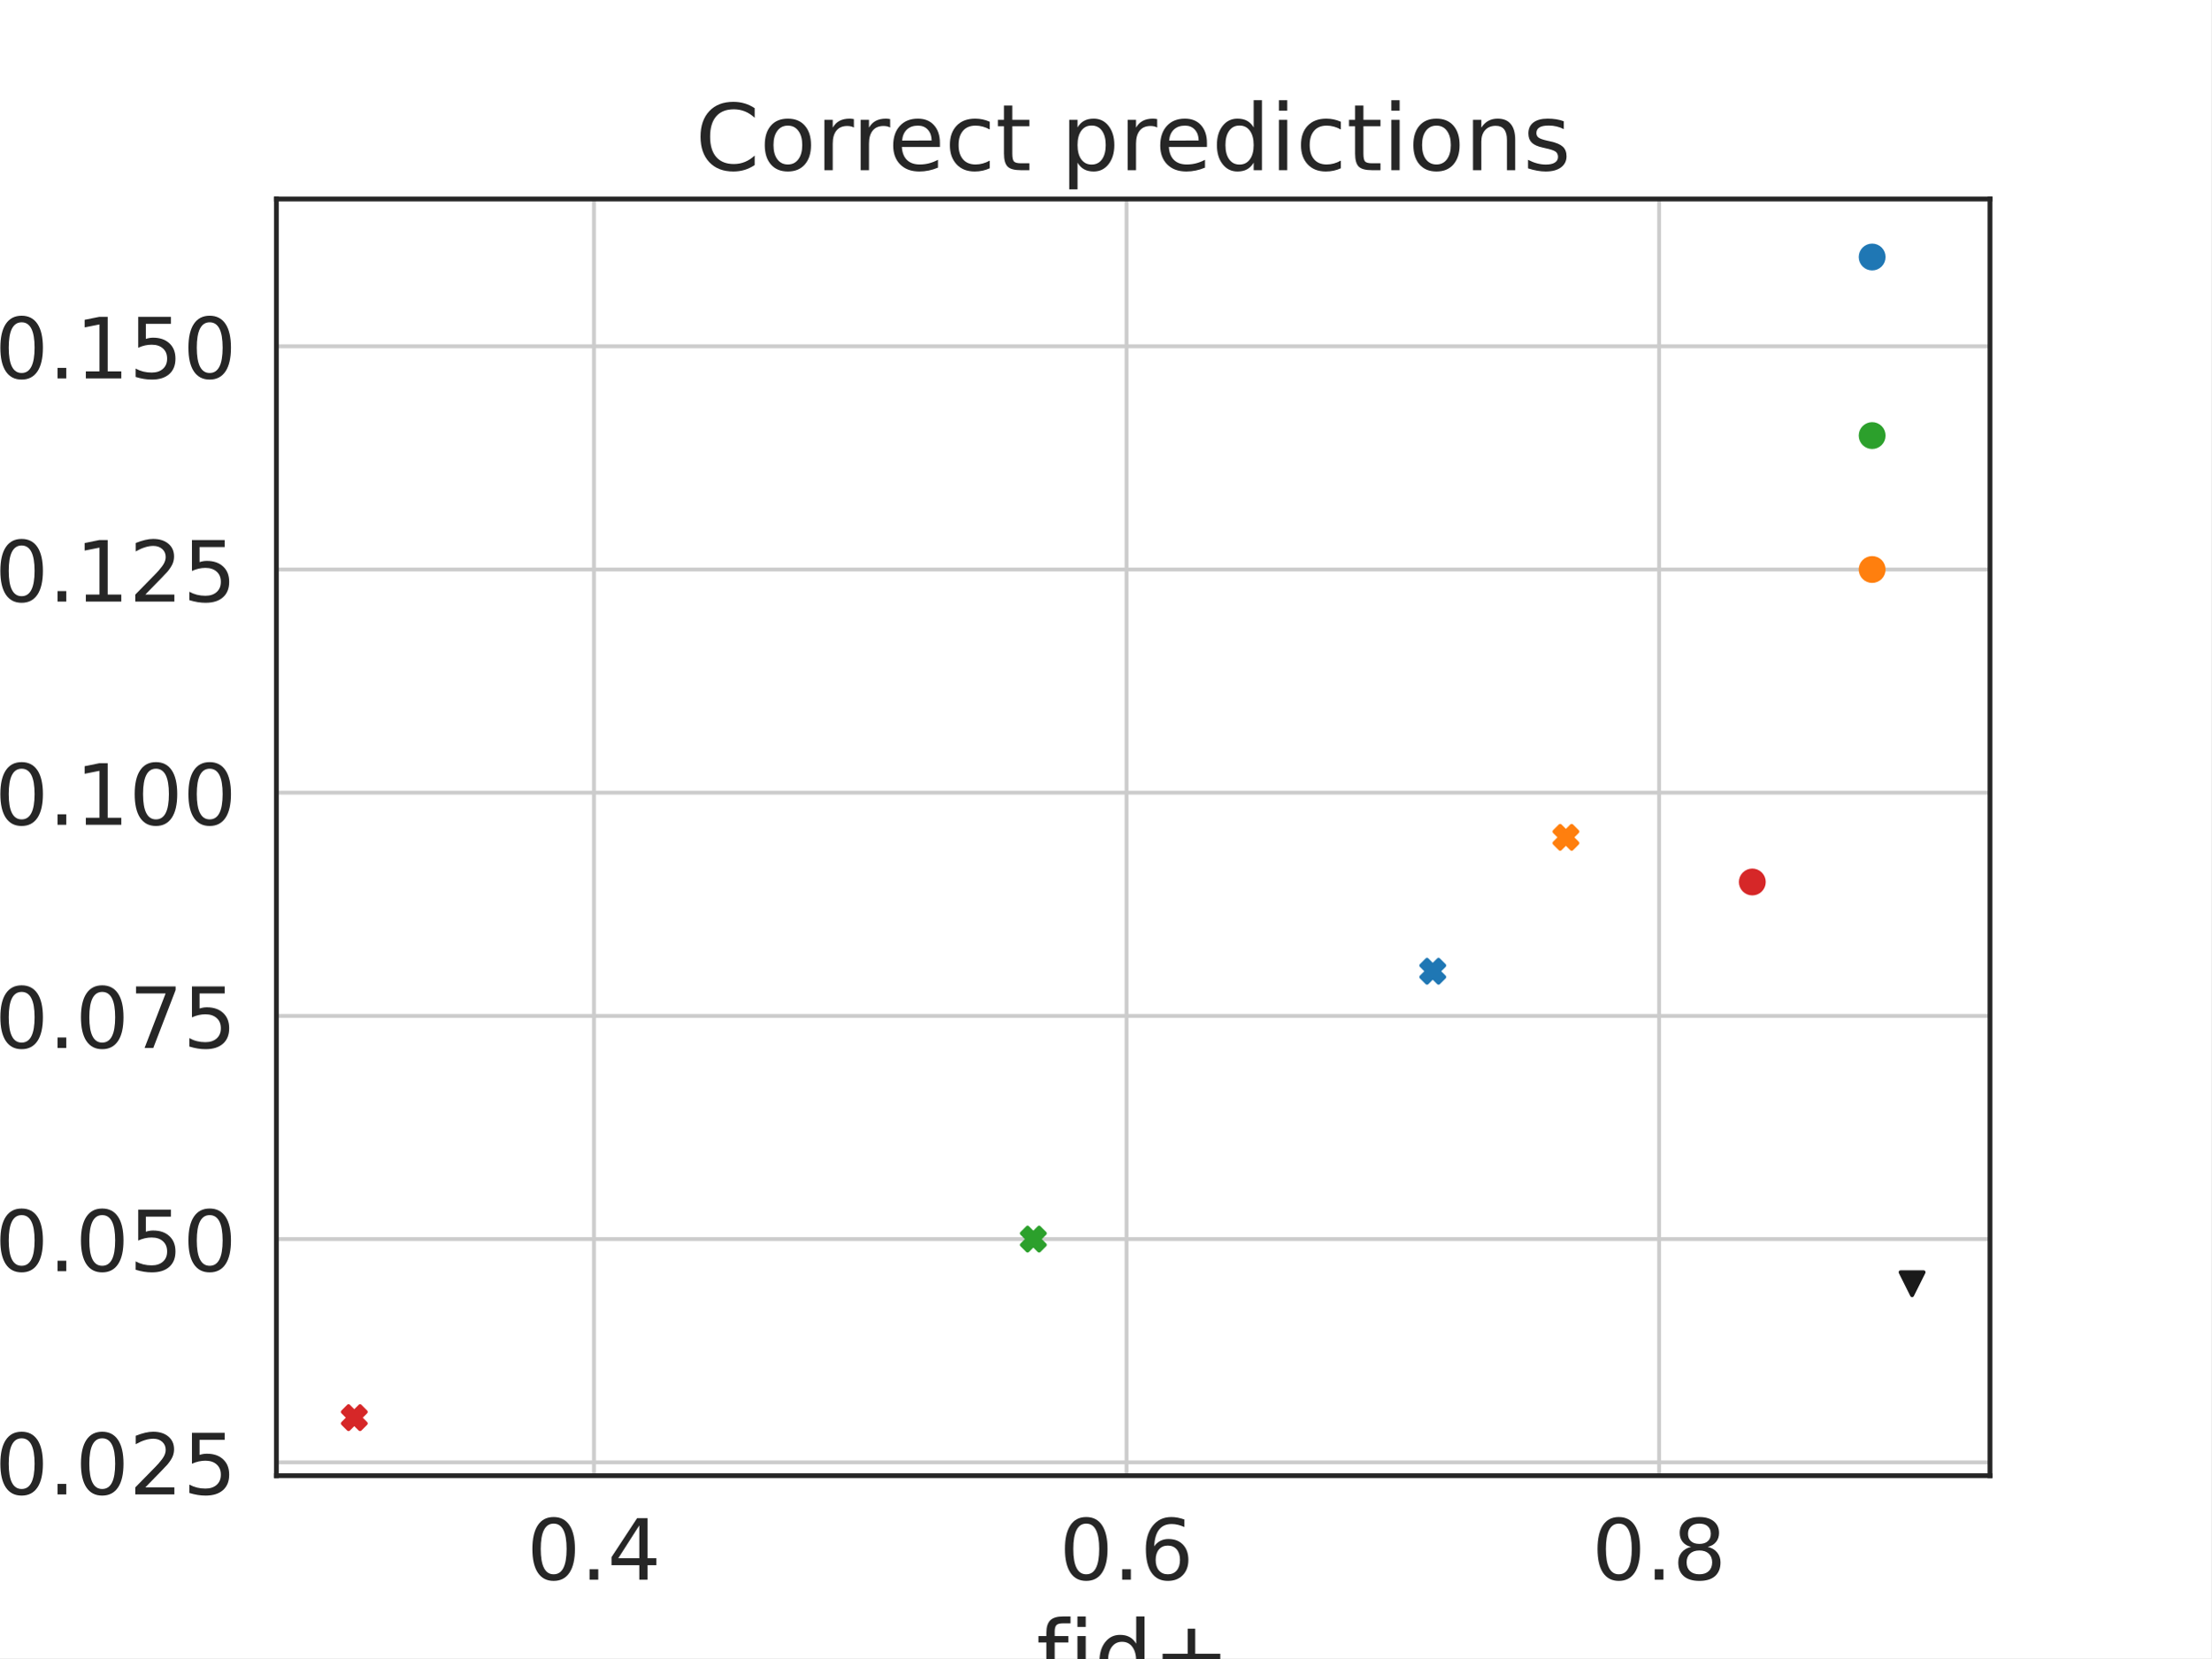
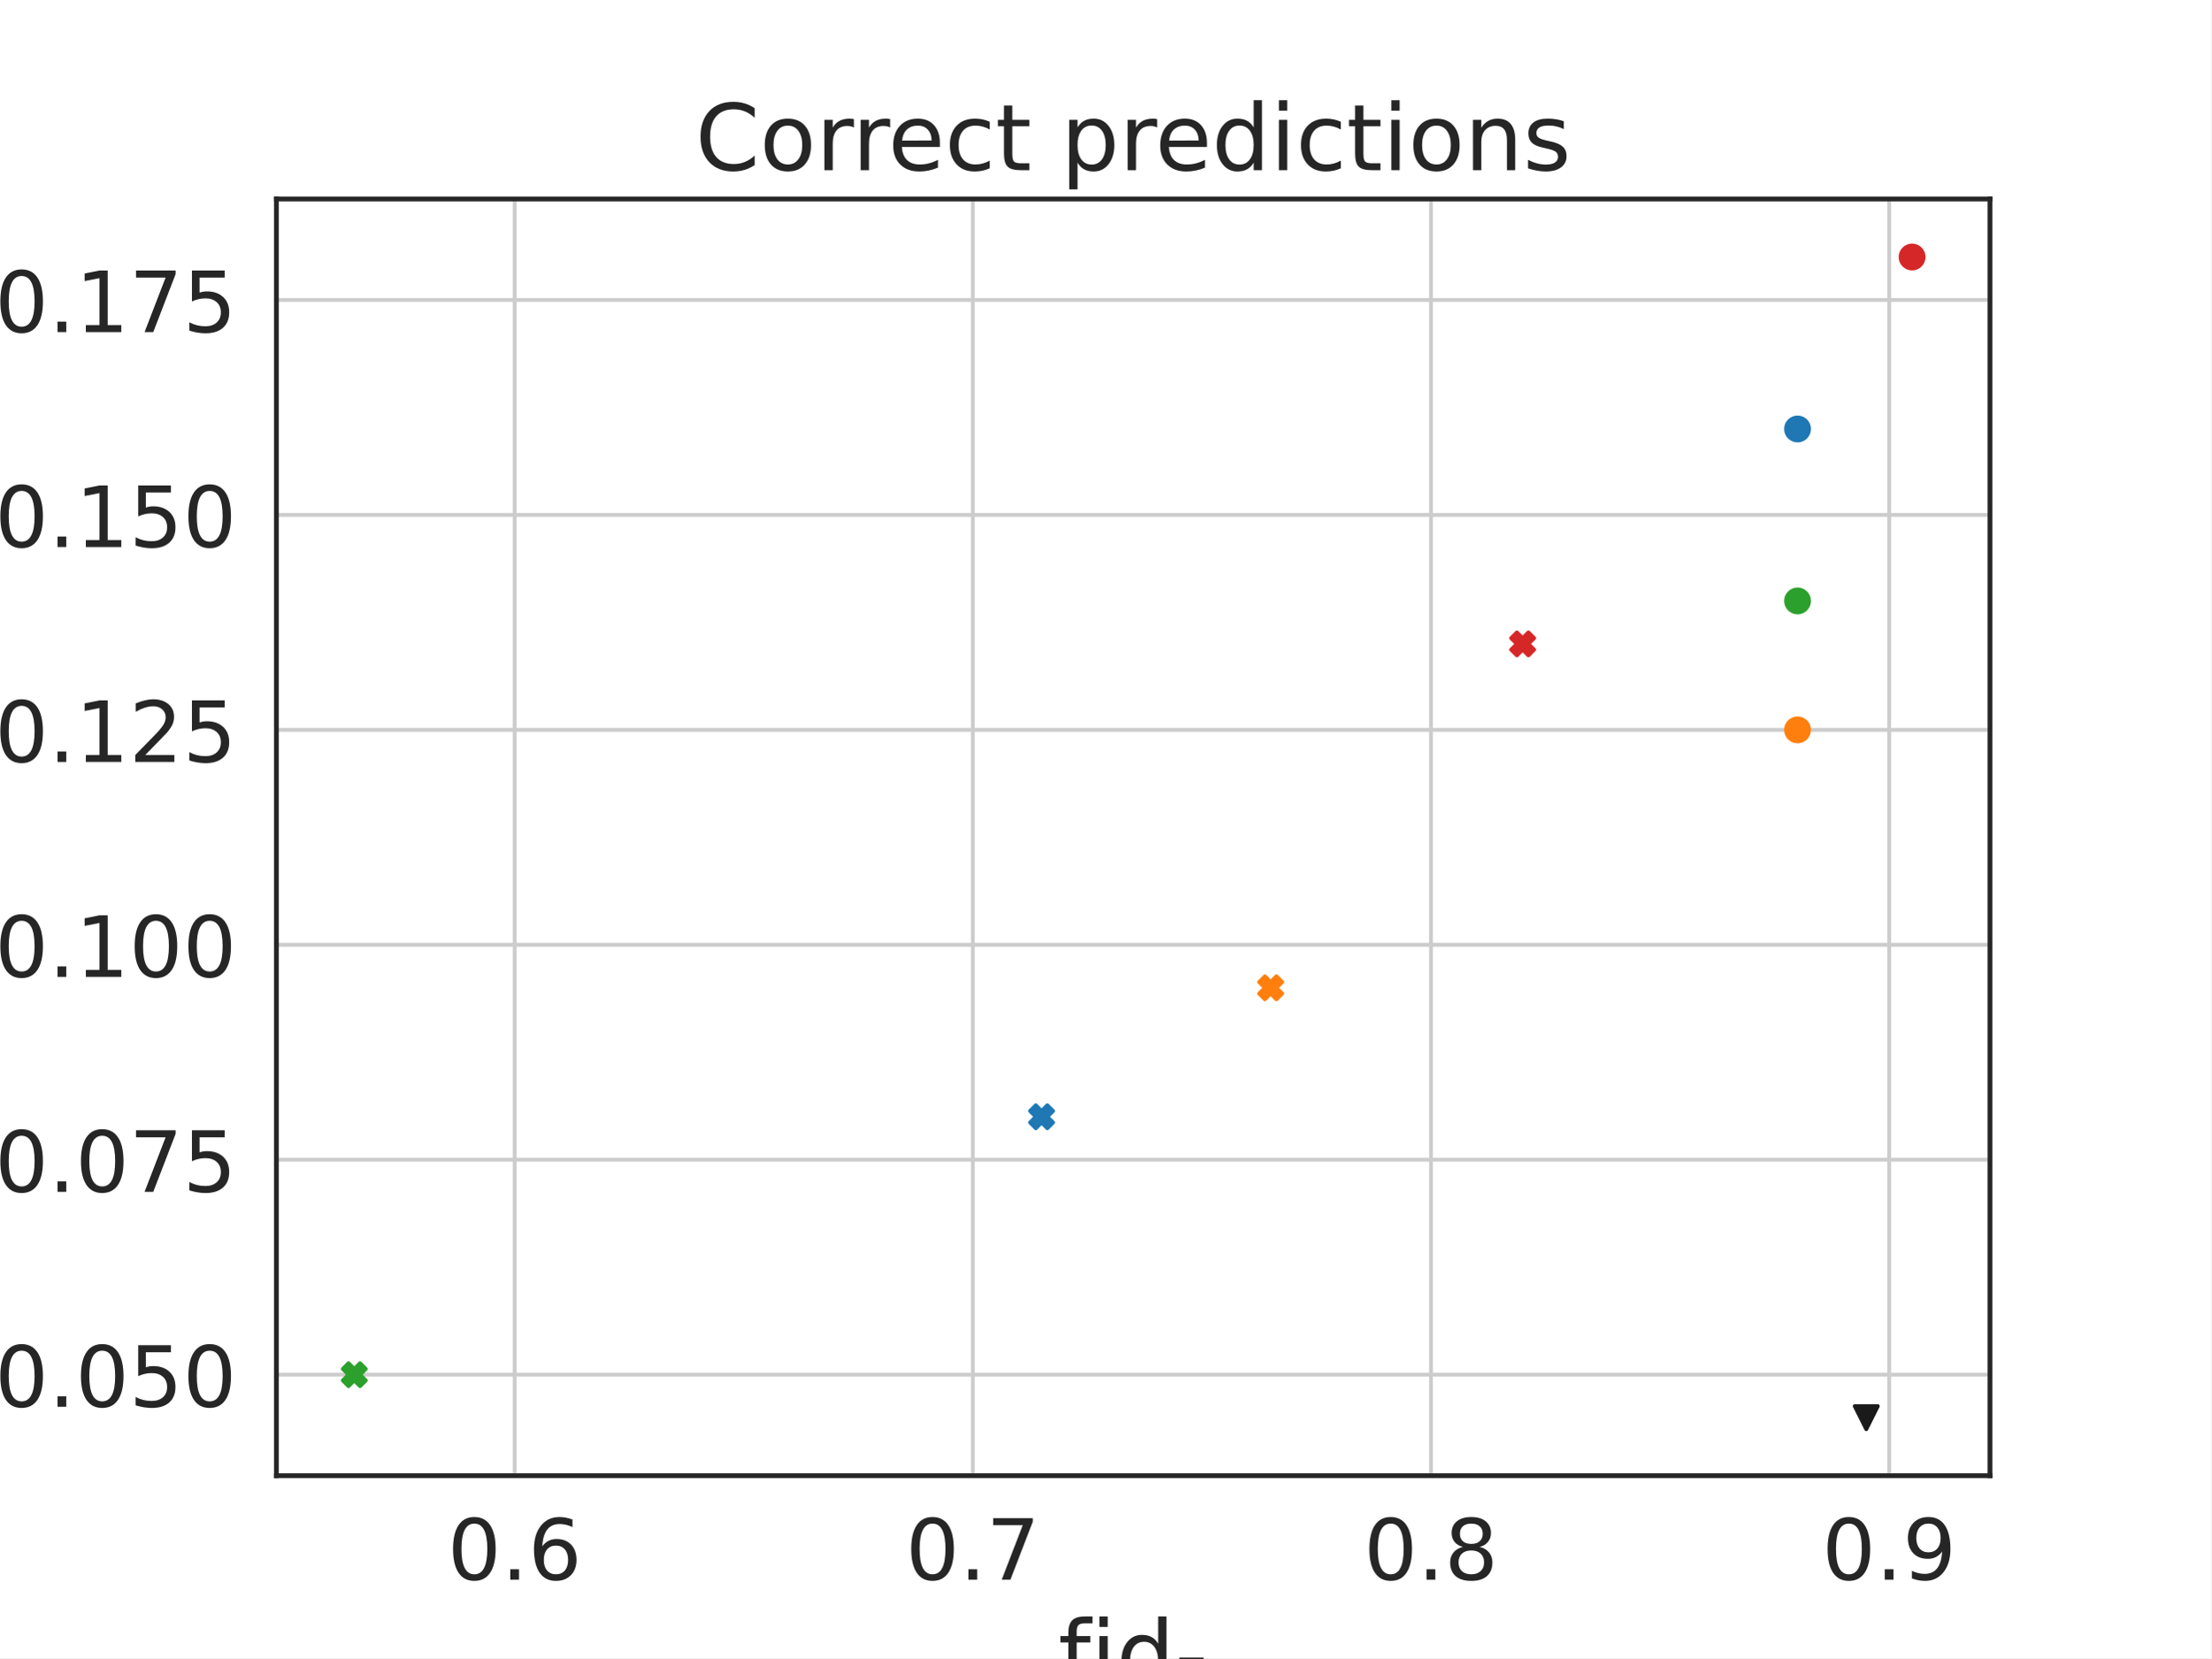
<svg xmlns="http://www.w3.org/2000/svg" xmlns:xlink="http://www.w3.org/1999/xlink" width="460.8pt" height="345.6pt" viewBox="0 0 460.8 345.6" version="1.1">
  <defs>
    <style type="text/css">*{stroke-linejoin: round; stroke-linecap: butt}</style>
  </defs>
  <g id="figure_1">
    <g id="patch_1">
      <path d="M 0 345.6  L 460.8 345.6  L 460.8 0  L 0 0  z " style="fill: #ffffff" />
    </g>
    <g id="axes_1">
      <g id="patch_2">
        <path d="M 57.6 307.584  L 414.72 307.584  L 414.72 41.472  L 57.6 41.472  z " style="fill: #ffffff" />
      </g>
      <g id="matplotlib.axis_1">
        <g id="xtick_1">
          <g id="line2d_1">
-             <path d="M 123.78 307.584  L 123.78 41.472  " clip-path="url(#p5eaed140d3)" style="fill: none; stroke: #cccccc; stroke-width: 0.8; stroke-linecap: round" />
+             <path d="M 107.253 307.584  L 107.253 41.472  " clip-path="url(#p70c3d993a8)" style="fill: none; stroke: #cccccc; stroke-width: 0.8; stroke-linecap: round" />
          </g>
          <g id="text_1">
-             <g style="fill: #262626" transform="translate(109.7848 329.2572)scale(0.176 -0.176)">
+             <g style="fill: #262626" transform="translate(93.2583 329.2572)scale(0.176 -0.176)">
              <defs>
                <path id="DejaVuSans-30" d="M 2034 4250  Q 1547 4250 1301 3770  Q 1056 3291 1056 2328  Q 1056 1369 1301 889  Q 1547 409 2034 409  Q 2525 409 2770 889  Q 3016 1369 3016 2328  Q 3016 3291 2770 3770  Q 2525 4250 2034 4250  z M 2034 4750  Q 2819 4750 3233 4129  Q 3647 3509 3647 2328  Q 3647 1150 3233 529  Q 2819 -91 2034 -91  Q 1250 -91 836 529  Q 422 1150 422 2328  Q 422 3509 836 4129  Q 1250 4750 2034 4750  z " transform="scale(0.015625)" />
                <path id="DejaVuSans-2e" d="M 684 794  L 1344 794  L 1344 0  L 684 0  L 684 794  z " transform="scale(0.015625)" />
-                 <path id="DejaVuSans-34" d="M 2419 4116  L 825 1625  L 2419 1625  L 2419 4116  z M 2253 4666  L 3047 4666  L 3047 1625  L 3713 1625  L 3713 1100  L 3047 1100  L 3047 0  L 2419 0  L 2419 1100  L 313 1100  L 313 1709  L 2253 4666  z " transform="scale(0.015625)" />
-               </defs>
-               <use xlink:href="#DejaVuSans-30" />
-               <use xlink:href="#DejaVuSans-2e" x="63.623" />
-               <use xlink:href="#DejaVuSans-34" x="95.41" />
+                 <path id="DejaVuSans-36" d="M 2113 2584  Q 1688 2584 1439 2293  Q 1191 2003 1191 1497  Q 1191 994 1439 701  Q 1688 409 2113 409  Q 2538 409 2786 701  Q 3034 994 3034 1497  Q 3034 2003 2786 2293  Q 2538 2584 2113 2584  z M 3366 4563  L 3366 3988  Q 3128 4100 2886 4159  Q 2644 4219 2406 4219  Q 1781 4219 1451 3797  Q 1122 3375 1075 2522  Q 1259 2794 1537 2939  Q 1816 3084 2150 3084  Q 2853 3084 3261 2657  Q 3669 2231 3669 1497  Q 3669 778 3244 343  Q 2819 -91 2113 -91  Q 1303 -91 875 529  Q 447 1150 447 2328  Q 447 3434 972 4092  Q 1497 4750 2381 4750  Q 2619 4750 2861 4703  Q 3103 4656 3366 4563  z " transform="scale(0.015625)" />
+               </defs>
+               <use xlink:href="#DejaVuSans-30" />
+               <use xlink:href="#DejaVuSans-2e" x="63.623" />
+               <use xlink:href="#DejaVuSans-36" x="95.41" />
            </g>
          </g>
        </g>
        <g id="xtick_2">
          <g id="line2d_2">
-             <path d="M 234.773 307.584  L 234.773 41.472  " clip-path="url(#p5eaed140d3)" style="fill: none; stroke: #cccccc; stroke-width: 0.8; stroke-linecap: round" />
+             <path d="M 202.74 307.584  L 202.74 41.472  " clip-path="url(#p70c3d993a8)" style="fill: none; stroke: #cccccc; stroke-width: 0.8; stroke-linecap: round" />
          </g>
          <g id="text_2">
-             <g style="fill: #262626" transform="translate(220.7778 329.2572)scale(0.176 -0.176)">
-               <defs>
-                 <path id="DejaVuSans-36" d="M 2113 2584  Q 1688 2584 1439 2293  Q 1191 2003 1191 1497  Q 1191 994 1439 701  Q 1688 409 2113 409  Q 2538 409 2786 701  Q 3034 994 3034 1497  Q 3034 2003 2786 2293  Q 2538 2584 2113 2584  z M 3366 4563  L 3366 3988  Q 3128 4100 2886 4159  Q 2644 4219 2406 4219  Q 1781 4219 1451 3797  Q 1122 3375 1075 2522  Q 1259 2794 1537 2939  Q 1816 3084 2150 3084  Q 2853 3084 3261 2657  Q 3669 2231 3669 1497  Q 3669 778 3244 343  Q 2819 -91 2113 -91  Q 1303 -91 875 529  Q 447 1150 447 2328  Q 447 3434 972 4092  Q 1497 4750 2381 4750  Q 2619 4750 2861 4703  Q 3103 4656 3366 4563  z " transform="scale(0.015625)" />
-               </defs>
-               <use xlink:href="#DejaVuSans-30" />
-               <use xlink:href="#DejaVuSans-2e" x="63.623" />
-               <use xlink:href="#DejaVuSans-36" x="95.41" />
+             <g style="fill: #262626" transform="translate(188.7449 329.2572)scale(0.176 -0.176)">
+               <defs>
+                 <path id="DejaVuSans-37" d="M 525 4666  L 3525 4666  L 3525 4397  L 1831 0  L 1172 0  L 2766 4134  L 525 4134  L 525 4666  z " transform="scale(0.015625)" />
+               </defs>
+               <use xlink:href="#DejaVuSans-30" />
+               <use xlink:href="#DejaVuSans-2e" x="63.623" />
+               <use xlink:href="#DejaVuSans-37" x="95.41" />
            </g>
          </g>
        </g>
        <g id="xtick_3">
          <g id="line2d_3">
-             <path d="M 345.766 307.584  L 345.766 41.472  " clip-path="url(#p5eaed140d3)" style="fill: none; stroke: #cccccc; stroke-width: 0.8; stroke-linecap: round" />
+             <path d="M 298.226 307.584  L 298.226 41.472  " clip-path="url(#p70c3d993a8)" style="fill: none; stroke: #cccccc; stroke-width: 0.8; stroke-linecap: round" />
          </g>
          <g id="text_3">
-             <g style="fill: #262626" transform="translate(331.7708 329.2572)scale(0.176 -0.176)">
+             <g style="fill: #262626" transform="translate(284.2316 329.2572)scale(0.176 -0.176)">
              <defs>
                <path id="DejaVuSans-38" d="M 2034 2216  Q 1584 2216 1326 1975  Q 1069 1734 1069 1313  Q 1069 891 1326 650  Q 1584 409 2034 409  Q 2484 409 2743 651  Q 3003 894 3003 1313  Q 3003 1734 2745 1975  Q 2488 2216 2034 2216  z M 1403 2484  Q 997 2584 770 2862  Q 544 3141 544 3541  Q 544 4100 942 4425  Q 1341 4750 2034 4750  Q 2731 4750 3128 4425  Q 3525 4100 3525 3541  Q 3525 3141 3298 2862  Q 3072 2584 2669 2484  Q 3125 2378 3379 2068  Q 3634 1759 3634 1313  Q 3634 634 3220 271  Q 2806 -91 2034 -91  Q 1263 -91 848 271  Q 434 634 434 1313  Q 434 1759 690 2068  Q 947 2378 1403 2484  z M 1172 3481  Q 1172 3119 1398 2916  Q 1625 2713 2034 2713  Q 2441 2713 2670 2916  Q 2900 3119 2900 3481  Q 2900 3844 2670 4047  Q 2441 4250 2034 4250  Q 1625 4250 1398 4047  Q 1172 3844 1172 3481  z " transform="scale(0.015625)" />
              </defs>
              <use xlink:href="#DejaVuSans-30" />
              <use xlink:href="#DejaVuSans-2e" x="63.623" />
              <use xlink:href="#DejaVuSans-38" x="95.41" />
            </g>
          </g>
        </g>
-         <g id="text_4">
-           <g style="fill: #262626" transform="translate(215.9745 351.5065)scale(0.192 -0.192)">
+         <g id="xtick_4">
+           <g id="line2d_4">
+             <path d="M 393.713 307.584  L 393.713 41.472  " clip-path="url(#p70c3d993a8)" style="fill: none; stroke: #cccccc; stroke-width: 0.8; stroke-linecap: round" />
+           </g>
+           <g id="text_4">
+             <g style="fill: #262626" transform="translate(379.7182 329.2572)scale(0.176 -0.176)">
+               <defs>
+                 <path id="DejaVuSans-39" d="M 703 97  L 703 672  Q 941 559 1184 500  Q 1428 441 1663 441  Q 2288 441 2617 861  Q 2947 1281 2994 2138  Q 2813 1869 2534 1725  Q 2256 1581 1919 1581  Q 1219 1581 811 2004  Q 403 2428 403 3163  Q 403 3881 828 4315  Q 1253 4750 1959 4750  Q 2769 4750 3195 4129  Q 3622 3509 3622 2328  Q 3622 1225 3098 567  Q 2575 -91 1691 -91  Q 1453 -91 1209 -44  Q 966 3 703 97  z M 1959 2075  Q 2384 2075 2632 2365  Q 2881 2656 2881 3163  Q 2881 3666 2632 3958  Q 2384 4250 1959 4250  Q 1534 4250 1286 3958  Q 1038 3666 1038 3163  Q 1038 2656 1286 2365  Q 1534 2075 1959 2075  z " transform="scale(0.015625)" />
+               </defs>
+               <use xlink:href="#DejaVuSans-30" />
+               <use xlink:href="#DejaVuSans-2e" x="63.623" />
+               <use xlink:href="#DejaVuSans-39" x="95.41" />
+             </g>
+           </g>
+         </g>
+         <g id="text_5">
+           <g style="fill: #262626" transform="translate(220.5555 351.5065)scale(0.192 -0.192)">
            <defs>
              <path id="DejaVuSans-66" d="M 2375 4863  L 2375 4384  L 1825 4384  Q 1516 4384 1395 4259  Q 1275 4134 1275 3809  L 1275 3500  L 2222 3500  L 2222 3053  L 1275 3053  L 1275 0  L 697 0  L 697 3053  L 147 3053  L 147 3500  L 697 3500  L 697 3744  Q 697 4328 969 4595  Q 1241 4863 1831 4863  L 2375 4863  z " transform="scale(0.015625)" />
              <path id="DejaVuSans-69" d="M 603 3500  L 1178 3500  L 1178 0  L 603 0  L 603 3500  z M 603 4863  L 1178 4863  L 1178 4134  L 603 4134  L 603 4863  z " transform="scale(0.015625)" />
              <path id="DejaVuSans-64" d="M 2906 2969  L 2906 4863  L 3481 4863  L 3481 0  L 2906 0  L 2906 525  Q 2725 213 2448 61  Q 2172 -91 1784 -91  Q 1150 -91 751 415  Q 353 922 353 1747  Q 353 2572 751 3078  Q 1150 3584 1784 3584  Q 2172 3584 2448 3432  Q 2725 3281 2906 2969  z M 947 1747  Q 947 1113 1208 752  Q 1469 391 1925 391  Q 2381 391 2643 752  Q 2906 1113 2906 1747  Q 2906 2381 2643 2742  Q 2381 3103 1925 3103  Q 1469 3103 1208 2742  Q 947 2381 947 1747  z " transform="scale(0.015625)" />
+               <path id="DejaVuSans-2d" d="M 313 2009  L 1997 2009  L 1997 1497  L 313 1497  L 313 2009  z " transform="scale(0.015625)" />
+             </defs>
+             <use xlink:href="#DejaVuSans-66" />
+             <use xlink:href="#DejaVuSans-69" x="35.205" />
+             <use xlink:href="#DejaVuSans-64" x="62.988" />
+             <use xlink:href="#DejaVuSans-2d" x="126.465" />
+           </g>
+         </g>
+       </g>
+       <g id="matplotlib.axis_2">
+         <g id="ytick_1">
+           <g id="line2d_5">
+             <path d="M 57.6 286.528  L 414.72 286.528  " clip-path="url(#p70c3d993a8)" style="fill: none; stroke: #cccccc; stroke-width: 0.8; stroke-linecap: round" />
+           </g>
+           <g id="text_6">
+             <g style="fill: #262626" transform="translate(-1.0855 293.2146)scale(0.176 -0.176)">
+               <defs>
+                 <path id="DejaVuSans-35" d="M 691 4666  L 3169 4666  L 3169 4134  L 1269 4134  L 1269 2991  Q 1406 3038 1543 3061  Q 1681 3084 1819 3084  Q 2600 3084 3056 2656  Q 3513 2228 3513 1497  Q 3513 744 3044 326  Q 2575 -91 1722 -91  Q 1428 -91 1123 -41  Q 819 9 494 109  L 494 744  Q 775 591 1075 516  Q 1375 441 1709 441  Q 2250 441 2565 725  Q 2881 1009 2881 1497  Q 2881 1984 2565 2268  Q 2250 2553 1709 2553  Q 1456 2553 1204 2497  Q 953 2441 691 2322  L 691 4666  z " transform="scale(0.015625)" />
+               </defs>
+               <use xlink:href="#DejaVuSans-30" />
+               <use xlink:href="#DejaVuSans-2e" x="63.623" />
+               <use xlink:href="#DejaVuSans-30" x="95.41" />
+               <use xlink:href="#DejaVuSans-35" x="159.033" />
+               <use xlink:href="#DejaVuSans-30" x="222.656" />
+             </g>
+           </g>
+         </g>
+         <g id="ytick_2">
+           <g id="line2d_6">
+             <path d="M 57.6 241.728  L 414.72 241.728  " clip-path="url(#p70c3d993a8)" style="fill: none; stroke: #cccccc; stroke-width: 0.8; stroke-linecap: round" />
+           </g>
+           <g id="text_7">
+             <g style="fill: #262626" transform="translate(-1.0855 248.4146)scale(0.176 -0.176)">
+               <use xlink:href="#DejaVuSans-30" />
+               <use xlink:href="#DejaVuSans-2e" x="63.623" />
+               <use xlink:href="#DejaVuSans-30" x="95.41" />
+               <use xlink:href="#DejaVuSans-37" x="159.033" />
+               <use xlink:href="#DejaVuSans-35" x="222.656" />
+             </g>
+           </g>
+         </g>
+         <g id="ytick_3">
+           <g id="line2d_7">
+             <path d="M 57.6 196.928  L 414.72 196.928  " clip-path="url(#p70c3d993a8)" style="fill: none; stroke: #cccccc; stroke-width: 0.8; stroke-linecap: round" />
+           </g>
+           <g id="text_8">
+             <g style="fill: #262626" transform="translate(-1.0855 203.6146)scale(0.176 -0.176)">
+               <defs>
+                 <path id="DejaVuSans-31" d="M 794 531  L 1825 531  L 1825 4091  L 703 3866  L 703 4441  L 1819 4666  L 2450 4666  L 2450 531  L 3481 531  L 3481 0  L 794 0  L 794 531  z " transform="scale(0.015625)" />
+               </defs>
+               <use xlink:href="#DejaVuSans-30" />
+               <use xlink:href="#DejaVuSans-2e" x="63.623" />
+               <use xlink:href="#DejaVuSans-31" x="95.41" />
+               <use xlink:href="#DejaVuSans-30" x="159.033" />
+               <use xlink:href="#DejaVuSans-30" x="222.656" />
+             </g>
+           </g>
+         </g>
+         <g id="ytick_4">
+           <g id="line2d_8">
+             <path d="M 57.6 152.128  L 414.72 152.128  " clip-path="url(#p70c3d993a8)" style="fill: none; stroke: #cccccc; stroke-width: 0.8; stroke-linecap: round" />
+           </g>
+           <g id="text_9">
+             <g style="fill: #262626" transform="translate(-1.0855 158.8146)scale(0.176 -0.176)">
+               <defs>
+                 <path id="DejaVuSans-32" d="M 1228 531  L 3431 531  L 3431 0  L 469 0  L 469 531  Q 828 903 1448 1529  Q 2069 2156 2228 2338  Q 2531 2678 2651 2914  Q 2772 3150 2772 3378  Q 2772 3750 2511 3984  Q 2250 4219 1831 4219  Q 1534 4219 1204 4116  Q 875 4013 500 3803  L 500 4441  Q 881 4594 1212 4672  Q 1544 4750 1819 4750  Q 2544 4750 2975 4387  Q 3406 4025 3406 3419  Q 3406 3131 3298 2873  Q 3191 2616 2906 2266  Q 2828 2175 2409 1742  Q 1991 1309 1228 531  z " transform="scale(0.015625)" />
+               </defs>
+               <use xlink:href="#DejaVuSans-30" />
+               <use xlink:href="#DejaVuSans-2e" x="63.623" />
+               <use xlink:href="#DejaVuSans-31" x="95.41" />
+               <use xlink:href="#DejaVuSans-32" x="159.033" />
+               <use xlink:href="#DejaVuSans-35" x="222.656" />
+             </g>
+           </g>
+         </g>
+         <g id="ytick_5">
+           <g id="line2d_9">
+             <path d="M 57.6 107.328  L 414.72 107.328  " clip-path="url(#p70c3d993a8)" style="fill: none; stroke: #cccccc; stroke-width: 0.8; stroke-linecap: round" />
+           </g>
+           <g id="text_10">
+             <g style="fill: #262626" transform="translate(-1.0855 114.0146)scale(0.176 -0.176)">
+               <use xlink:href="#DejaVuSans-30" />
+               <use xlink:href="#DejaVuSans-2e" x="63.623" />
+               <use xlink:href="#DejaVuSans-31" x="95.41" />
+               <use xlink:href="#DejaVuSans-35" x="159.033" />
+               <use xlink:href="#DejaVuSans-30" x="222.656" />
+             </g>
+           </g>
+         </g>
+         <g id="ytick_6">
+           <g id="line2d_10">
+             <path d="M 57.6 62.528  L 414.72 62.528  " clip-path="url(#p70c3d993a8)" style="fill: none; stroke: #cccccc; stroke-width: 0.8; stroke-linecap: round" />
+           </g>
+           <g id="text_11">
+             <g style="fill: #262626" transform="translate(-1.0855 69.21462)scale(0.176 -0.176)">
+               <use xlink:href="#DejaVuSans-30" />
+               <use xlink:href="#DejaVuSans-2e" x="63.623" />
+               <use xlink:href="#DejaVuSans-31" x="95.41" />
+               <use xlink:href="#DejaVuSans-37" x="159.033" />
+               <use xlink:href="#DejaVuSans-35" x="222.656" />
+             </g>
+           </g>
+         </g>
+         <g id="text_12">
+           <g style="fill: #262626" transform="translate(-9.0785 194.7135)rotate(-90)scale(0.192 -0.192)">
+             <defs>
              <path id="DejaVuSans-2b" d="M 2944 4013  L 2944 2272  L 4684 2272  L 4684 1741  L 2944 1741  L 2944 0  L 2419 0  L 2419 1741  L 678 1741  L 678 2272  L 2419 2272  L 2419 4013  L 2944 4013  z " transform="scale(0.015625)" />
            </defs>
            <use xlink:href="#DejaVuSans-66" />
            <use xlink:href="#DejaVuSans-69" x="35.205" />
            <use xlink:href="#DejaVuSans-64" x="62.988" />
            <use xlink:href="#DejaVuSans-2b" x="126.465" />
          </g>
        </g>
      </g>
-       <g id="matplotlib.axis_2">
-         <g id="ytick_1">
-           <g id="line2d_4">
-             <path d="M 57.6 304.793  L 414.72 304.793  " clip-path="url(#p5eaed140d3)" style="fill: none; stroke: #cccccc; stroke-width: 0.8; stroke-linecap: round" />
-           </g>
-           <g id="text_5">
-             <g style="fill: #262626" transform="translate(-1.0855 311.4792)scale(0.176 -0.176)">
-               <defs>
-                 <path id="DejaVuSans-32" d="M 1228 531  L 3431 531  L 3431 0  L 469 0  L 469 531  Q 828 903 1448 1529  Q 2069 2156 2228 2338  Q 2531 2678 2651 2914  Q 2772 3150 2772 3378  Q 2772 3750 2511 3984  Q 2250 4219 1831 4219  Q 1534 4219 1204 4116  Q 875 4013 500 3803  L 500 4441  Q 881 4594 1212 4672  Q 1544 4750 1819 4750  Q 2544 4750 2975 4387  Q 3406 4025 3406 3419  Q 3406 3131 3298 2873  Q 3191 2616 2906 2266  Q 2828 2175 2409 1742  Q 1991 1309 1228 531  z " transform="scale(0.015625)" />
-                 <path id="DejaVuSans-35" d="M 691 4666  L 3169 4666  L 3169 4134  L 1269 4134  L 1269 2991  Q 1406 3038 1543 3061  Q 1681 3084 1819 3084  Q 2600 3084 3056 2656  Q 3513 2228 3513 1497  Q 3513 744 3044 326  Q 2575 -91 1722 -91  Q 1428 -91 1123 -41  Q 819 9 494 109  L 494 744  Q 775 591 1075 516  Q 1375 441 1709 441  Q 2250 441 2565 725  Q 2881 1009 2881 1497  Q 2881 1984 2565 2268  Q 2250 2553 1709 2553  Q 1456 2553 1204 2497  Q 953 2441 691 2322  L 691 4666  z " transform="scale(0.015625)" />
-               </defs>
-               <use xlink:href="#DejaVuSans-30" />
-               <use xlink:href="#DejaVuSans-2e" x="63.623" />
-               <use xlink:href="#DejaVuSans-30" x="95.41" />
-               <use xlink:href="#DejaVuSans-32" x="159.033" />
-               <use xlink:href="#DejaVuSans-35" x="222.656" />
-             </g>
-           </g>
-         </g>
-         <g id="ytick_2">
-           <g id="line2d_5">
-             <path d="M 57.6 258.27  L 414.72 258.27  " clip-path="url(#p5eaed140d3)" style="fill: none; stroke: #cccccc; stroke-width: 0.8; stroke-linecap: round" />
-           </g>
-           <g id="text_6">
-             <g style="fill: #262626" transform="translate(-1.0855 264.9562)scale(0.176 -0.176)">
-               <use xlink:href="#DejaVuSans-30" />
-               <use xlink:href="#DejaVuSans-2e" x="63.623" />
-               <use xlink:href="#DejaVuSans-30" x="95.41" />
-               <use xlink:href="#DejaVuSans-35" x="159.033" />
-               <use xlink:href="#DejaVuSans-30" x="222.656" />
-             </g>
-           </g>
-         </g>
-         <g id="ytick_3">
-           <g id="line2d_6">
-             <path d="M 57.6 211.746  L 414.72 211.746  " clip-path="url(#p5eaed140d3)" style="fill: none; stroke: #cccccc; stroke-width: 0.8; stroke-linecap: round" />
-           </g>
-           <g id="text_7">
-             <g style="fill: #262626" transform="translate(-1.0855 218.4331)scale(0.176 -0.176)">
-               <defs>
-                 <path id="DejaVuSans-37" d="M 525 4666  L 3525 4666  L 3525 4397  L 1831 0  L 1172 0  L 2766 4134  L 525 4134  L 525 4666  z " transform="scale(0.015625)" />
-               </defs>
-               <use xlink:href="#DejaVuSans-30" />
-               <use xlink:href="#DejaVuSans-2e" x="63.623" />
-               <use xlink:href="#DejaVuSans-30" x="95.41" />
-               <use xlink:href="#DejaVuSans-37" x="159.033" />
-               <use xlink:href="#DejaVuSans-35" x="222.656" />
-             </g>
-           </g>
-         </g>
-         <g id="ytick_4">
-           <g id="line2d_7">
-             <path d="M 57.6 165.223  L 414.72 165.223  " clip-path="url(#p5eaed140d3)" style="fill: none; stroke: #cccccc; stroke-width: 0.8; stroke-linecap: round" />
-           </g>
-           <g id="text_8">
-             <g style="fill: #262626" transform="translate(-1.0855 171.91)scale(0.176 -0.176)">
-               <defs>
-                 <path id="DejaVuSans-31" d="M 794 531  L 1825 531  L 1825 4091  L 703 3866  L 703 4441  L 1819 4666  L 2450 4666  L 2450 531  L 3481 531  L 3481 0  L 794 0  L 794 531  z " transform="scale(0.015625)" />
-               </defs>
-               <use xlink:href="#DejaVuSans-30" />
-               <use xlink:href="#DejaVuSans-2e" x="63.623" />
-               <use xlink:href="#DejaVuSans-31" x="95.41" />
-               <use xlink:href="#DejaVuSans-30" x="159.033" />
-               <use xlink:href="#DejaVuSans-30" x="222.656" />
-             </g>
-           </g>
-         </g>
-         <g id="ytick_5">
-           <g id="line2d_8">
-             <path d="M 57.6 118.7  L 414.72 118.7  " clip-path="url(#p5eaed140d3)" style="fill: none; stroke: #cccccc; stroke-width: 0.8; stroke-linecap: round" />
-           </g>
-           <g id="text_9">
-             <g style="fill: #262626" transform="translate(-1.0855 125.3869)scale(0.176 -0.176)">
-               <use xlink:href="#DejaVuSans-30" />
-               <use xlink:href="#DejaVuSans-2e" x="63.623" />
-               <use xlink:href="#DejaVuSans-31" x="95.41" />
-               <use xlink:href="#DejaVuSans-32" x="159.033" />
-               <use xlink:href="#DejaVuSans-35" x="222.656" />
-             </g>
-           </g>
-         </g>
-         <g id="ytick_6">
-           <g id="line2d_9">
-             <path d="M 57.6 72.177  L 414.72 72.177  " clip-path="url(#p5eaed140d3)" style="fill: none; stroke: #cccccc; stroke-width: 0.8; stroke-linecap: round" />
-           </g>
-           <g id="text_10">
-             <g style="fill: #262626" transform="translate(-1.0855 78.86386)scale(0.176 -0.176)">
-               <use xlink:href="#DejaVuSans-30" />
-               <use xlink:href="#DejaVuSans-2e" x="63.623" />
-               <use xlink:href="#DejaVuSans-31" x="95.41" />
-               <use xlink:href="#DejaVuSans-35" x="159.033" />
-               <use xlink:href="#DejaVuSans-30" x="222.656" />
-             </g>
-           </g>
-         </g>
-         <g id="text_11">
-           <g style="fill: #262626" transform="translate(-9.0785 190.1325)rotate(-90)scale(0.192 -0.192)">
-             <defs>
-               <path id="DejaVuSans-2d" d="M 313 2009  L 1997 2009  L 1997 1497  L 313 1497  L 313 2009  z " transform="scale(0.015625)" />
-             </defs>
-             <use xlink:href="#DejaVuSans-66" />
-             <use xlink:href="#DejaVuSans-69" x="35.205" />
-             <use xlink:href="#DejaVuSans-64" x="62.988" />
-             <use xlink:href="#DejaVuSans-2d" x="126.465" />
-           </g>
-         </g>
-       </g>
      <g id="PathCollection_1">
        <defs>
-           <path id="m040aef3ab4" d="M 0 2.4  C 0.636 2.4 1.247 2.147 1.697 1.697  C 2.147 1.247 2.4 0.636 2.4 0  C 2.4 -0.636 2.147 -1.247 1.697 -1.697  C 1.247 -2.147 0.636 -2.4 0 -2.4  C -0.636 -2.4 -1.247 -2.147 -1.697 -1.697  C -2.147 -1.247 -2.4 -0.636 -2.4 0  C -2.4 0.636 -2.147 1.247 -1.697 1.697  C -1.247 2.147 -0.636 2.4 0 2.4  z " style="stroke: #2ca02c; stroke-width: 0.8" />
-         </defs>
-         <g clip-path="url(#p5eaed140d3)">
-           <use xlink:href="#m040aef3ab4" x="390.163" y="90.786" style="fill: #2ca02c; stroke: #2ca02c; stroke-width: 0.8" />
+           <path id="m78c4458e1f" d="M -0 2.4  L 2.4 -2.4  L -2.4 -2.4  z " style="stroke: #1a1a1a; stroke-width: 0.8" />
+         </defs>
+         <g clip-path="url(#p70c3d993a8)">
+           <use xlink:href="#m78c4458e1f" x="388.939" y="295.488" style="fill: #1a1a1a; stroke: #1a1a1a; stroke-width: 0.8" />
        </g>
      </g>
      <g id="PathCollection_2">
        <defs>
-           <path id="m059143e4a7" d="M 0 2.4  C 0.636 2.4 1.247 2.147 1.697 1.697  C 2.147 1.247 2.4 0.636 2.4 0  C 2.4 -0.636 2.147 -1.247 1.697 -1.697  C 1.247 -2.147 0.636 -2.4 0 -2.4  C -0.636 -2.4 -1.247 -2.147 -1.697 -1.697  C -2.147 -1.247 -2.4 -0.636 -2.4 0  C -2.4 0.636 -2.147 1.247 -1.697 1.697  C -1.247 2.147 -0.636 2.4 0 2.4  z " style="stroke: #ff7f0e; stroke-width: 0.8" />
-         </defs>
-         <g clip-path="url(#p5eaed140d3)">
-           <use xlink:href="#m059143e4a7" x="390.163" y="118.7" style="fill: #ff7f0e; stroke: #ff7f0e; stroke-width: 0.8" />
+           <path id="mdb784f8a25" d="M -1.2 2.4  L 0 1.2  L 1.2 2.4  L 2.4 1.2  L 1.2 0  L 2.4 -1.2  L 1.2 -2.4  L 0 -1.2  L -1.2 -2.4  L -2.4 -1.2  L -1.2 0  L -2.4 1.2  z " style="stroke: #2ca02c; stroke-width: 0.8" />
+         </defs>
+         <g clip-path="url(#p70c3d993a8)">
+           <use xlink:href="#mdb784f8a25" x="73.833" y="286.528" style="fill: #2ca02c; stroke: #2ca02c; stroke-width: 0.8" />
        </g>
      </g>
      <g id="PathCollection_3">
        <defs>
-           <path id="m5d1db4a8c9" d="M 0 2.4  C 0.636 2.4 1.247 2.147 1.697 1.697  C 2.147 1.247 2.4 0.636 2.4 0  C 2.4 -0.636 2.147 -1.247 1.697 -1.697  C 1.247 -2.147 0.636 -2.4 0 -2.4  C -0.636 -2.4 -1.247 -2.147 -1.697 -1.697  C -2.147 -1.247 -2.4 -0.636 -2.4 0  C -2.4 0.636 -2.147 1.247 -1.697 1.697  C -1.247 2.147 -0.636 2.4 0 2.4  z " style="stroke: #d62728; stroke-width: 0.8" />
-         </defs>
-         <g clip-path="url(#p5eaed140d3)">
-           <use xlink:href="#m5d1db4a8c9" x="365.189" y="183.833" style="fill: #d62728; stroke: #d62728; stroke-width: 0.8" />
+           <path id="mde2da2b996" d="M -1.2 2.4  L 0 1.2  L 1.2 2.4  L 2.4 1.2  L 1.2 0  L 2.4 -1.2  L 1.2 -2.4  L 0 -1.2  L -1.2 -2.4  L -2.4 -1.2  L -1.2 0  L -2.4 1.2  z " style="stroke: #ff7f0e; stroke-width: 0.8" />
+         </defs>
+         <g clip-path="url(#p70c3d993a8)">
+           <use xlink:href="#mde2da2b996" x="264.806" y="205.888" style="fill: #ff7f0e; stroke: #ff7f0e; stroke-width: 0.8" />
        </g>
      </g>
      <g id="PathCollection_4">
        <defs>
-           <path id="ma01b2157d1" d="M 0 2.4  C 0.636 2.4 1.247 2.147 1.697 1.697  C 2.147 1.247 2.4 0.636 2.4 0  C 2.4 -0.636 2.147 -1.247 1.697 -1.697  C 1.247 -2.147 0.636 -2.4 0 -2.4  C -0.636 -2.4 -1.247 -2.147 -1.697 -1.697  C -2.147 -1.247 -2.4 -0.636 -2.4 0  C -2.4 0.636 -2.147 1.247 -1.697 1.697  C -1.247 2.147 -0.636 2.4 0 2.4  z " style="stroke: #1f77b4; stroke-width: 0.8" />
-         </defs>
-         <g clip-path="url(#p5eaed140d3)">
-           <use xlink:href="#ma01b2157d1" x="390.163" y="53.568" style="fill: #1f77b4; stroke: #1f77b4; stroke-width: 0.8" />
+           <path id="m0f193c7c7d" d="M -1.2 2.4  L 0 1.2  L 1.2 2.4  L 2.4 1.2  L 1.2 0  L 2.4 -1.2  L 1.2 -2.4  L 0 -1.2  L -1.2 -2.4  L -2.4 -1.2  L -1.2 0  L -2.4 1.2  z " style="stroke: #d62728; stroke-width: 0.8" />
+         </defs>
+         <g clip-path="url(#p70c3d993a8)">
+           <use xlink:href="#m0f193c7c7d" x="317.324" y="134.208" style="fill: #d62728; stroke: #d62728; stroke-width: 0.8" />
        </g>
      </g>
      <g id="PathCollection_5">
        <defs>
-           <path id="mcf51cff388" d="M -1.2 2.4  L 0 1.2  L 1.2 2.4  L 2.4 1.2  L 1.2 0  L 2.4 -1.2  L 1.2 -2.4  L 0 -1.2  L -1.2 -2.4  L -2.4 -1.2  L -1.2 0  L -2.4 1.2  z " style="stroke: #2ca02c; stroke-width: 0.8" />
-         </defs>
-         <g clip-path="url(#p5eaed140d3)">
-           <use xlink:href="#mcf51cff388" x="215.349" y="258.27" style="fill: #2ca02c; stroke: #2ca02c; stroke-width: 0.8" />
+           <path id="m253b54cbae" d="M -1.2 2.4  L 0 1.2  L 1.2 2.4  L 2.4 1.2  L 1.2 0  L 2.4 -1.2  L 1.2 -2.4  L 0 -1.2  L -1.2 -2.4  L -2.4 -1.2  L -1.2 0  L -2.4 1.2  z " style="stroke: #1f77b4; stroke-width: 0.8" />
+         </defs>
+         <g clip-path="url(#p70c3d993a8)">
+           <use xlink:href="#m253b54cbae" x="217.063" y="232.768" style="fill: #1f77b4; stroke: #1f77b4; stroke-width: 0.8" />
        </g>
      </g>
      <g id="PathCollection_6">
        <defs>
-           <path id="m81ba31cd1d" d="M -1.2 2.4  L 0 1.2  L 1.2 2.4  L 2.4 1.2  L 1.2 0  L 2.4 -1.2  L 1.2 -2.4  L 0 -1.2  L -1.2 -2.4  L -2.4 -1.2  L -1.2 0  L -2.4 1.2  z " style="stroke: #ff7f0e; stroke-width: 0.8" />
-         </defs>
-         <g clip-path="url(#p5eaed140d3)">
-           <use xlink:href="#m81ba31cd1d" x="326.342" y="174.528" style="fill: #ff7f0e; stroke: #ff7f0e; stroke-width: 0.8" />
+           <path id="m78596ff3c2" d="M 0 2.4  C 0.636 2.4 1.247 2.147 1.697 1.697  C 2.147 1.247 2.4 0.636 2.4 0  C 2.4 -0.636 2.147 -1.247 1.697 -1.697  C 1.247 -2.147 0.636 -2.4 0 -2.4  C -0.636 -2.4 -1.247 -2.147 -1.697 -1.697  C -2.147 -1.247 -2.4 -0.636 -2.4 0  C -2.4 0.636 -2.147 1.247 -1.697 1.697  C -1.247 2.147 -0.636 2.4 0 2.4  z " style="stroke: #2ca02c; stroke-width: 0.8" />
+         </defs>
+         <g clip-path="url(#p70c3d993a8)">
+           <use xlink:href="#m78596ff3c2" x="374.616" y="125.248" style="fill: #2ca02c; stroke: #2ca02c; stroke-width: 0.8" />
        </g>
      </g>
      <g id="PathCollection_7">
        <defs>
-           <path id="m69a91b194b" d="M -1.2 2.4  L 0 1.2  L 1.2 2.4  L 2.4 1.2  L 1.2 0  L 2.4 -1.2  L 1.2 -2.4  L 0 -1.2  L -1.2 -2.4  L -2.4 -1.2  L -1.2 0  L -2.4 1.2  z " style="stroke: #d62728; stroke-width: 0.8" />
-         </defs>
-         <g clip-path="url(#p5eaed140d3)">
-           <use xlink:href="#m69a91b194b" x="73.833" y="295.488" style="fill: #d62728; stroke: #d62728; stroke-width: 0.8" />
+           <path id="mda65e1b2c7" d="M 0 2.4  C 0.636 2.4 1.247 2.147 1.697 1.697  C 2.147 1.247 2.4 0.636 2.4 0  C 2.4 -0.636 2.147 -1.247 1.697 -1.697  C 1.247 -2.147 0.636 -2.4 0 -2.4  C -0.636 -2.4 -1.247 -2.147 -1.697 -1.697  C -2.147 -1.247 -2.4 -0.636 -2.4 0  C -2.4 0.636 -2.147 1.247 -1.697 1.697  C -1.247 2.147 -0.636 2.4 0 2.4  z " style="stroke: #ff7f0e; stroke-width: 0.8" />
+         </defs>
+         <g clip-path="url(#p70c3d993a8)">
+           <use xlink:href="#mda65e1b2c7" x="374.616" y="152.128" style="fill: #ff7f0e; stroke: #ff7f0e; stroke-width: 0.8" />
        </g>
      </g>
      <g id="PathCollection_8">
        <defs>
-           <path id="maab0e8b819" d="M -1.2 2.4  L 0 1.2  L 1.2 2.4  L 2.4 1.2  L 1.2 0  L 2.4 -1.2  L 1.2 -2.4  L 0 -1.2  L -1.2 -2.4  L -2.4 -1.2  L -1.2 0  L -2.4 1.2  z " style="stroke: #1f77b4; stroke-width: 0.8" />
-         </defs>
-         <g clip-path="url(#p5eaed140d3)">
-           <use xlink:href="#maab0e8b819" x="298.594" y="202.442" style="fill: #1f77b4; stroke: #1f77b4; stroke-width: 0.8" />
+           <path id="m6cc1a00ccb" d="M 0 2.4  C 0.636 2.4 1.247 2.147 1.697 1.697  C 2.147 1.247 2.4 0.636 2.4 0  C 2.4 -0.636 2.147 -1.247 1.697 -1.697  C 1.247 -2.147 0.636 -2.4 0 -2.4  C -0.636 -2.4 -1.247 -2.147 -1.697 -1.697  C -2.147 -1.247 -2.4 -0.636 -2.4 0  C -2.4 0.636 -2.147 1.247 -1.697 1.697  C -1.247 2.147 -0.636 2.4 0 2.4  z " style="stroke: #d62728; stroke-width: 0.8" />
+         </defs>
+         <g clip-path="url(#p70c3d993a8)">
+           <use xlink:href="#m6cc1a00ccb" x="398.487" y="53.568" style="fill: #d62728; stroke: #d62728; stroke-width: 0.8" />
        </g>
      </g>
      <g id="PathCollection_9">
        <defs>
-           <path id="m43e9971511" d="M -0 2.4  L 2.4 -2.4  L -2.4 -2.4  z " style="stroke: #1a1a1a; stroke-width: 0.8" />
-         </defs>
-         <g clip-path="url(#p5eaed140d3)">
-           <use xlink:href="#m43e9971511" x="398.487" y="267.574" style="fill: #1a1a1a; stroke: #1a1a1a; stroke-width: 0.8" />
+           <path id="m966308e8cd" d="M 0 2.4  C 0.636 2.4 1.247 2.147 1.697 1.697  C 2.147 1.247 2.4 0.636 2.4 0  C 2.4 -0.636 2.147 -1.247 1.697 -1.697  C 1.247 -2.147 0.636 -2.4 0 -2.4  C -0.636 -2.4 -1.247 -2.147 -1.697 -1.697  C -2.147 -1.247 -2.4 -0.636 -2.4 0  C -2.4 0.636 -2.147 1.247 -1.697 1.697  C -1.247 2.147 -0.636 2.4 0 2.4  z " style="stroke: #1f77b4; stroke-width: 0.8" />
+         </defs>
+         <g clip-path="url(#p70c3d993a8)">
+           <use xlink:href="#m966308e8cd" x="374.616" y="89.408" style="fill: #1f77b4; stroke: #1f77b4; stroke-width: 0.8" />
        </g>
      </g>
      <g id="patch_3">
        <path d="M 57.6 307.584  L 57.6 41.472  " style="fill: none; stroke: #262626; stroke-linejoin: miter; stroke-linecap: square" />
      </g>
      <g id="patch_4">
        <path d="M 414.72 307.584  L 414.72 41.472  " style="fill: none; stroke: #262626; stroke-linejoin: miter; stroke-linecap: square" />
      </g>
      <g id="patch_5">
        <path d="M 57.6 307.584  L 414.72 307.584  " style="fill: none; stroke: #262626; stroke-linejoin: miter; stroke-linecap: square" />
      </g>
      <g id="patch_6">
        <path d="M 57.6 41.472  L 414.72 41.472  " style="fill: none; stroke: #262626; stroke-linejoin: miter; stroke-linecap: square" />
      </g>
-       <g id="text_12">
+       <g id="text_13">
        <g style="fill: #262626" transform="translate(144.912 35.472)scale(0.192 -0.192)">
          <defs>
            <path id="DejaVuSans-43" d="M 4122 4306  L 4122 3641  Q 3803 3938 3442 4084  Q 3081 4231 2675 4231  Q 1875 4231 1450 3742  Q 1025 3253 1025 2328  Q 1025 1406 1450 917  Q 1875 428 2675 428  Q 3081 428 3442 575  Q 3803 722 4122 1019  L 4122 359  Q 3791 134 3420 21  Q 3050 -91 2638 -91  Q 1578 -91 968 557  Q 359 1206 359 2328  Q 359 3453 968 4101  Q 1578 4750 2638 4750  Q 3056 4750 3426 4639  Q 3797 4528 4122 4306  z " transform="scale(0.015625)" />
            <path id="DejaVuSans-6f" d="M 1959 3097  Q 1497 3097 1228 2736  Q 959 2375 959 1747  Q 959 1119 1226 758  Q 1494 397 1959 397  Q 2419 397 2687 759  Q 2956 1122 2956 1747  Q 2956 2369 2687 2733  Q 2419 3097 1959 3097  z M 1959 3584  Q 2709 3584 3137 3096  Q 3566 2609 3566 1747  Q 3566 888 3137 398  Q 2709 -91 1959 -91  Q 1206 -91 779 398  Q 353 888 353 1747  Q 353 2609 779 3096  Q 1206 3584 1959 3584  z " transform="scale(0.015625)" />
            <path id="DejaVuSans-72" d="M 2631 2963  Q 2534 3019 2420 3045  Q 2306 3072 2169 3072  Q 1681 3072 1420 2755  Q 1159 2438 1159 1844  L 1159 0  L 581 0  L 581 3500  L 1159 3500  L 1159 2956  Q 1341 3275 1631 3429  Q 1922 3584 2338 3584  Q 2397 3584 2469 3576  Q 2541 3569 2628 3553  L 2631 2963  z " transform="scale(0.015625)" />
            <path id="DejaVuSans-65" d="M 3597 1894  L 3597 1613  L 953 1613  Q 991 1019 1311 708  Q 1631 397 2203 397  Q 2534 397 2845 478  Q 3156 559 3463 722  L 3463 178  Q 3153 47 2828 -22  Q 2503 -91 2169 -91  Q 1331 -91 842 396  Q 353 884 353 1716  Q 353 2575 817 3079  Q 1281 3584 2069 3584  Q 2775 3584 3186 3129  Q 3597 2675 3597 1894  z M 3022 2063  Q 3016 2534 2758 2815  Q 2500 3097 2075 3097  Q 1594 3097 1305 2825  Q 1016 2553 972 2059  L 3022 2063  z " transform="scale(0.015625)" />
            <path id="DejaVuSans-63" d="M 3122 3366  L 3122 2828  Q 2878 2963 2633 3030  Q 2388 3097 2138 3097  Q 1578 3097 1268 2742  Q 959 2388 959 1747  Q 959 1106 1268 751  Q 1578 397 2138 397  Q 2388 397 2633 464  Q 2878 531 3122 666  L 3122 134  Q 2881 22 2623 -34  Q 2366 -91 2075 -91  Q 1284 -91 818 406  Q 353 903 353 1747  Q 353 2603 823 3093  Q 1294 3584 2113 3584  Q 2378 3584 2631 3529  Q 2884 3475 3122 3366  z " transform="scale(0.015625)" />
            <path id="DejaVuSans-74" d="M 1172 4494  L 1172 3500  L 2356 3500  L 2356 3053  L 1172 3053  L 1172 1153  Q 1172 725 1289 603  Q 1406 481 1766 481  L 2356 481  L 2356 0  L 1766 0  Q 1100 0 847 248  Q 594 497 594 1153  L 594 3053  L 172 3053  L 172 3500  L 594 3500  L 594 4494  L 1172 4494  z " transform="scale(0.015625)" />
            <path id="DejaVuSans-20" transform="scale(0.015625)" />
            <path id="DejaVuSans-70" d="M 1159 525  L 1159 -1331  L 581 -1331  L 581 3500  L 1159 3500  L 1159 2969  Q 1341 3281 1617 3432  Q 1894 3584 2278 3584  Q 2916 3584 3314 3078  Q 3713 2572 3713 1747  Q 3713 922 3314 415  Q 2916 -91 2278 -91  Q 1894 -91 1617 61  Q 1341 213 1159 525  z M 3116 1747  Q 3116 2381 2855 2742  Q 2594 3103 2138 3103  Q 1681 3103 1420 2742  Q 1159 2381 1159 1747  Q 1159 1113 1420 752  Q 1681 391 2138 391  Q 2594 391 2855 752  Q 3116 1113 3116 1747  z " transform="scale(0.015625)" />
            <path id="DejaVuSans-6e" d="M 3513 2113  L 3513 0  L 2938 0  L 2938 2094  Q 2938 2591 2744 2837  Q 2550 3084 2163 3084  Q 1697 3084 1428 2787  Q 1159 2491 1159 1978  L 1159 0  L 581 0  L 581 3500  L 1159 3500  L 1159 2956  Q 1366 3272 1645 3428  Q 1925 3584 2291 3584  Q 2894 3584 3203 3211  Q 3513 2838 3513 2113  z " transform="scale(0.015625)" />
            <path id="DejaVuSans-73" d="M 2834 3397  L 2834 2853  Q 2591 2978 2328 3040  Q 2066 3103 1784 3103  Q 1356 3103 1142 2972  Q 928 2841 928 2578  Q 928 2378 1081 2264  Q 1234 2150 1697 2047  L 1894 2003  Q 2506 1872 2764 1633  Q 3022 1394 3022 966  Q 3022 478 2636 193  Q 2250 -91 1575 -91  Q 1294 -91 989 -36  Q 684 19 347 128  L 347 722  Q 666 556 975 473  Q 1284 391 1588 391  Q 1994 391 2212 530  Q 2431 669 2431 922  Q 2431 1156 2273 1281  Q 2116 1406 1581 1522  L 1381 1569  Q 847 1681 609 1914  Q 372 2147 372 2553  Q 372 3047 722 3315  Q 1072 3584 1716 3584  Q 2034 3584 2315 3537  Q 2597 3491 2834 3397  z " transform="scale(0.015625)" />
          </defs>
          <use xlink:href="#DejaVuSans-43" />
          <use xlink:href="#DejaVuSans-6f" x="69.824" />
          <use xlink:href="#DejaVuSans-72" x="131.006" />
          <use xlink:href="#DejaVuSans-72" x="170.369" />
          <use xlink:href="#DejaVuSans-65" x="209.232" />
          <use xlink:href="#DejaVuSans-63" x="270.756" />
          <use xlink:href="#DejaVuSans-74" x="325.736" />
          <use xlink:href="#DejaVuSans-20" x="364.945" />
          <use xlink:href="#DejaVuSans-70" x="396.732" />
          <use xlink:href="#DejaVuSans-72" x="460.209" />
          <use xlink:href="#DejaVuSans-65" x="499.072" />
          <use xlink:href="#DejaVuSans-64" x="560.596" />
          <use xlink:href="#DejaVuSans-69" x="624.072" />
          <use xlink:href="#DejaVuSans-63" x="651.855" />
          <use xlink:href="#DejaVuSans-74" x="706.836" />
          <use xlink:href="#DejaVuSans-69" x="746.045" />
          <use xlink:href="#DejaVuSans-6f" x="773.828" />
          <use xlink:href="#DejaVuSans-6e" x="835.01" />
          <use xlink:href="#DejaVuSans-73" x="898.389" />
        </g>
      </g>
    </g>
  </g>
  <defs>
-     <clipPath id="p5eaed140d3">
+     <clipPath id="p70c3d993a8">
      <rect x="57.6" y="41.472" width="357.12" height="266.112" />
    </clipPath>
  </defs>
</svg>
